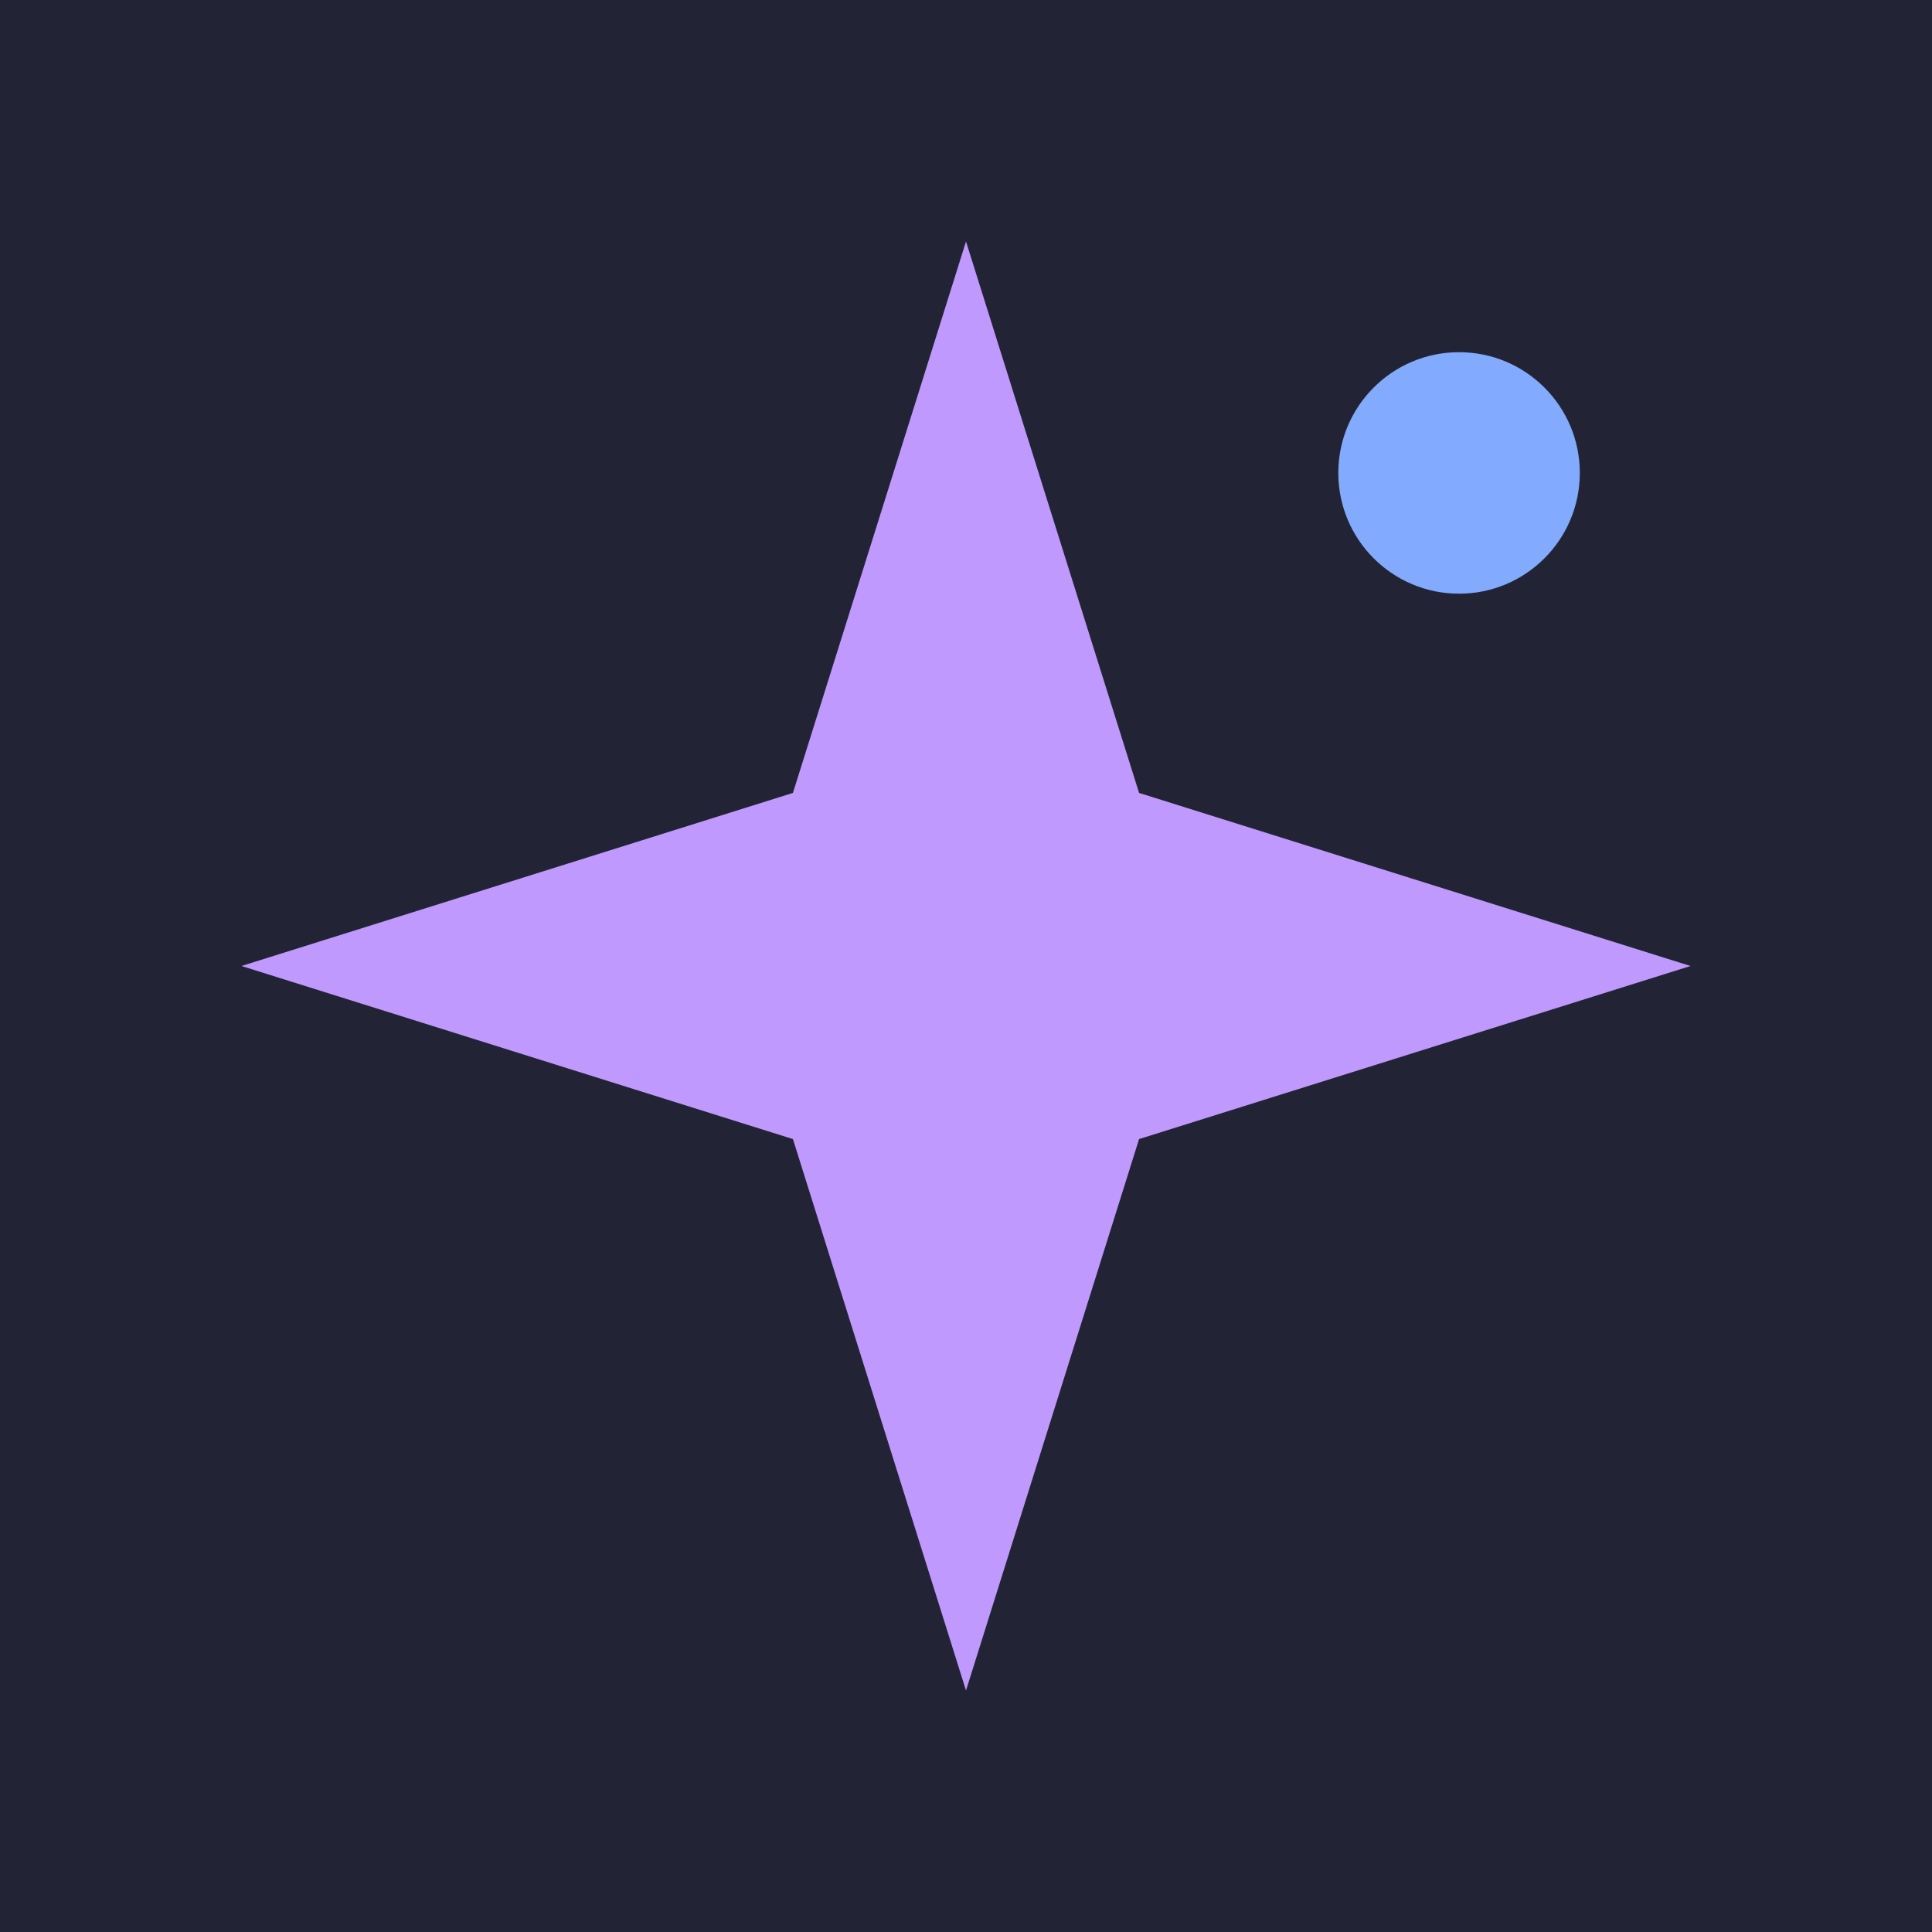
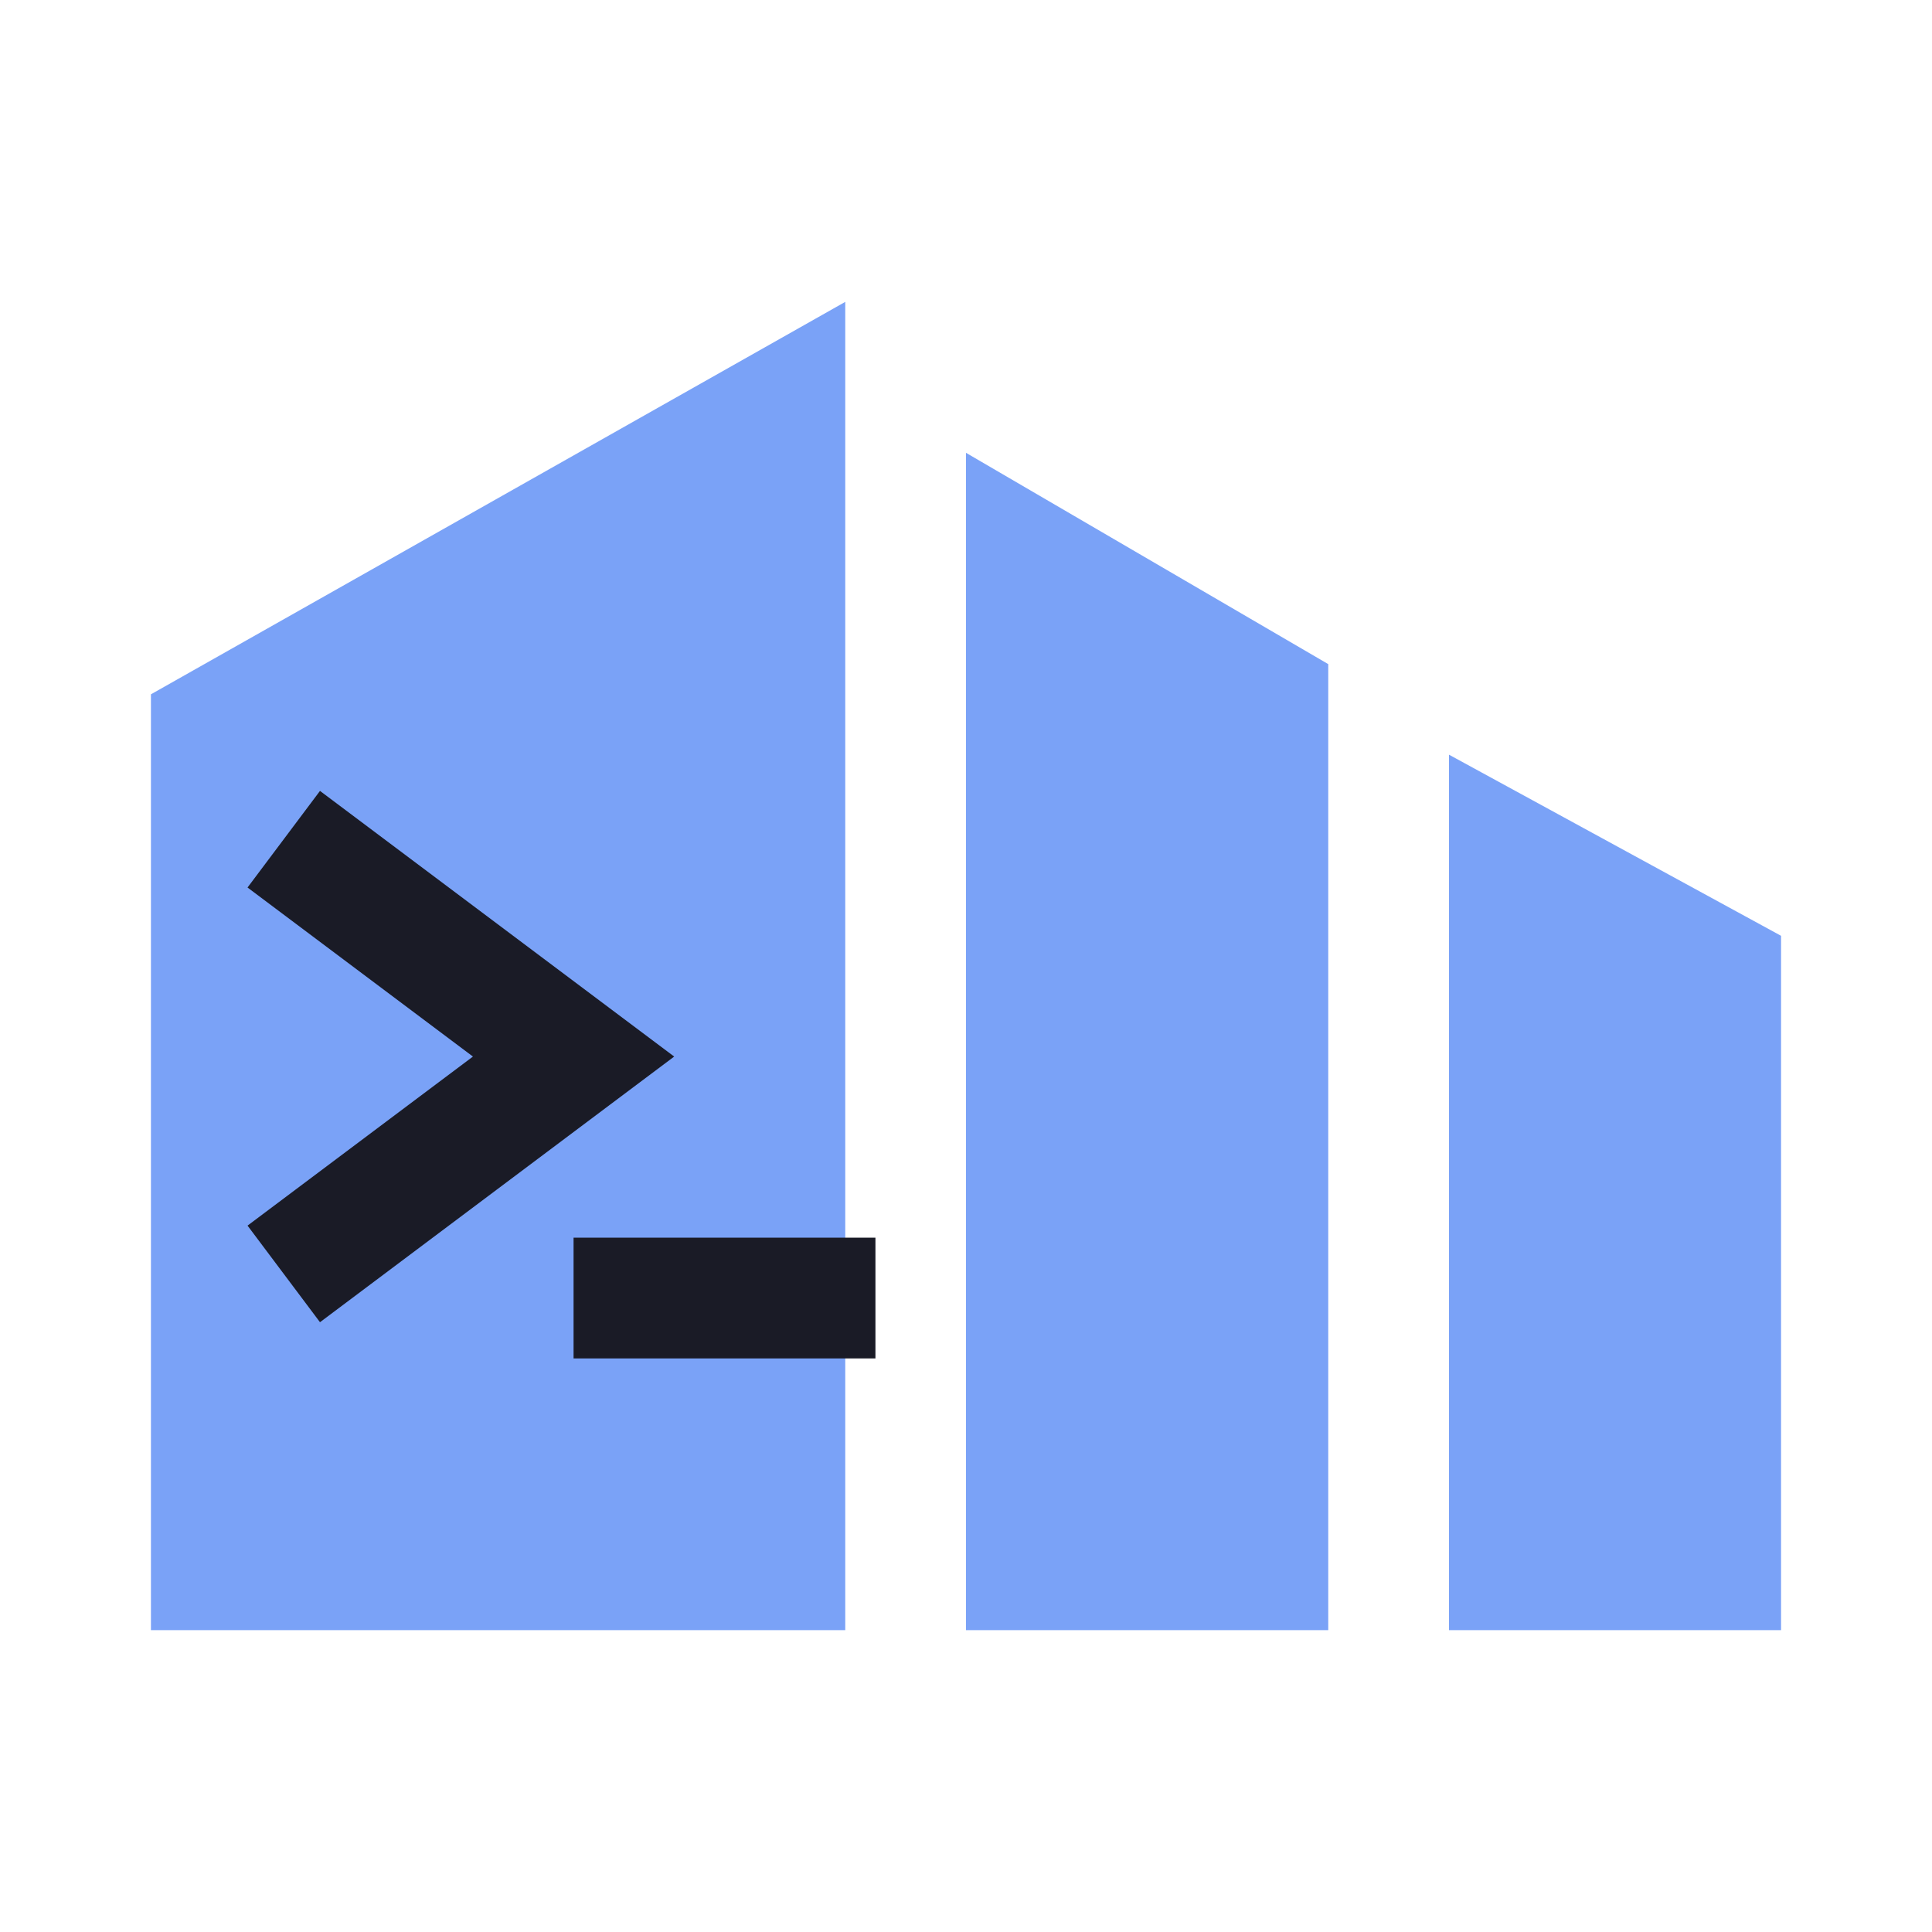
- <svg xmlns="http://www.w3.org/2000/svg" viewBox="0 0 192 192">
-   <rect width="192" height="192" fill="#222436" />
-   <path fill="#c099ff" d="m96 24 17.2 54.8L168 96l-54.8 17.2L96 168l-17.2-54.8L24 96l54.8-17.2L96 24Z" />
-   <circle cx="145" cy="47" r="12" fill="#82aaff" />
+ <svg xmlns="http://www.w3.org/2000/svg" viewBox="0 0 64 64" role="img" aria-label="Galpon terminal mark">
+   <path fill="#7aa2f7" d="M5 23 28 10v44H5V23Zm27-8 12 7v32H32V15Zm16 10 11 6v23H48V25Z" />
+   <path fill="none" stroke="#1a1b26" stroke-linecap="square" stroke-linejoin="miter" stroke-width="4" d="m11 29 8 6-8 6m10 2h6" />
</svg>
